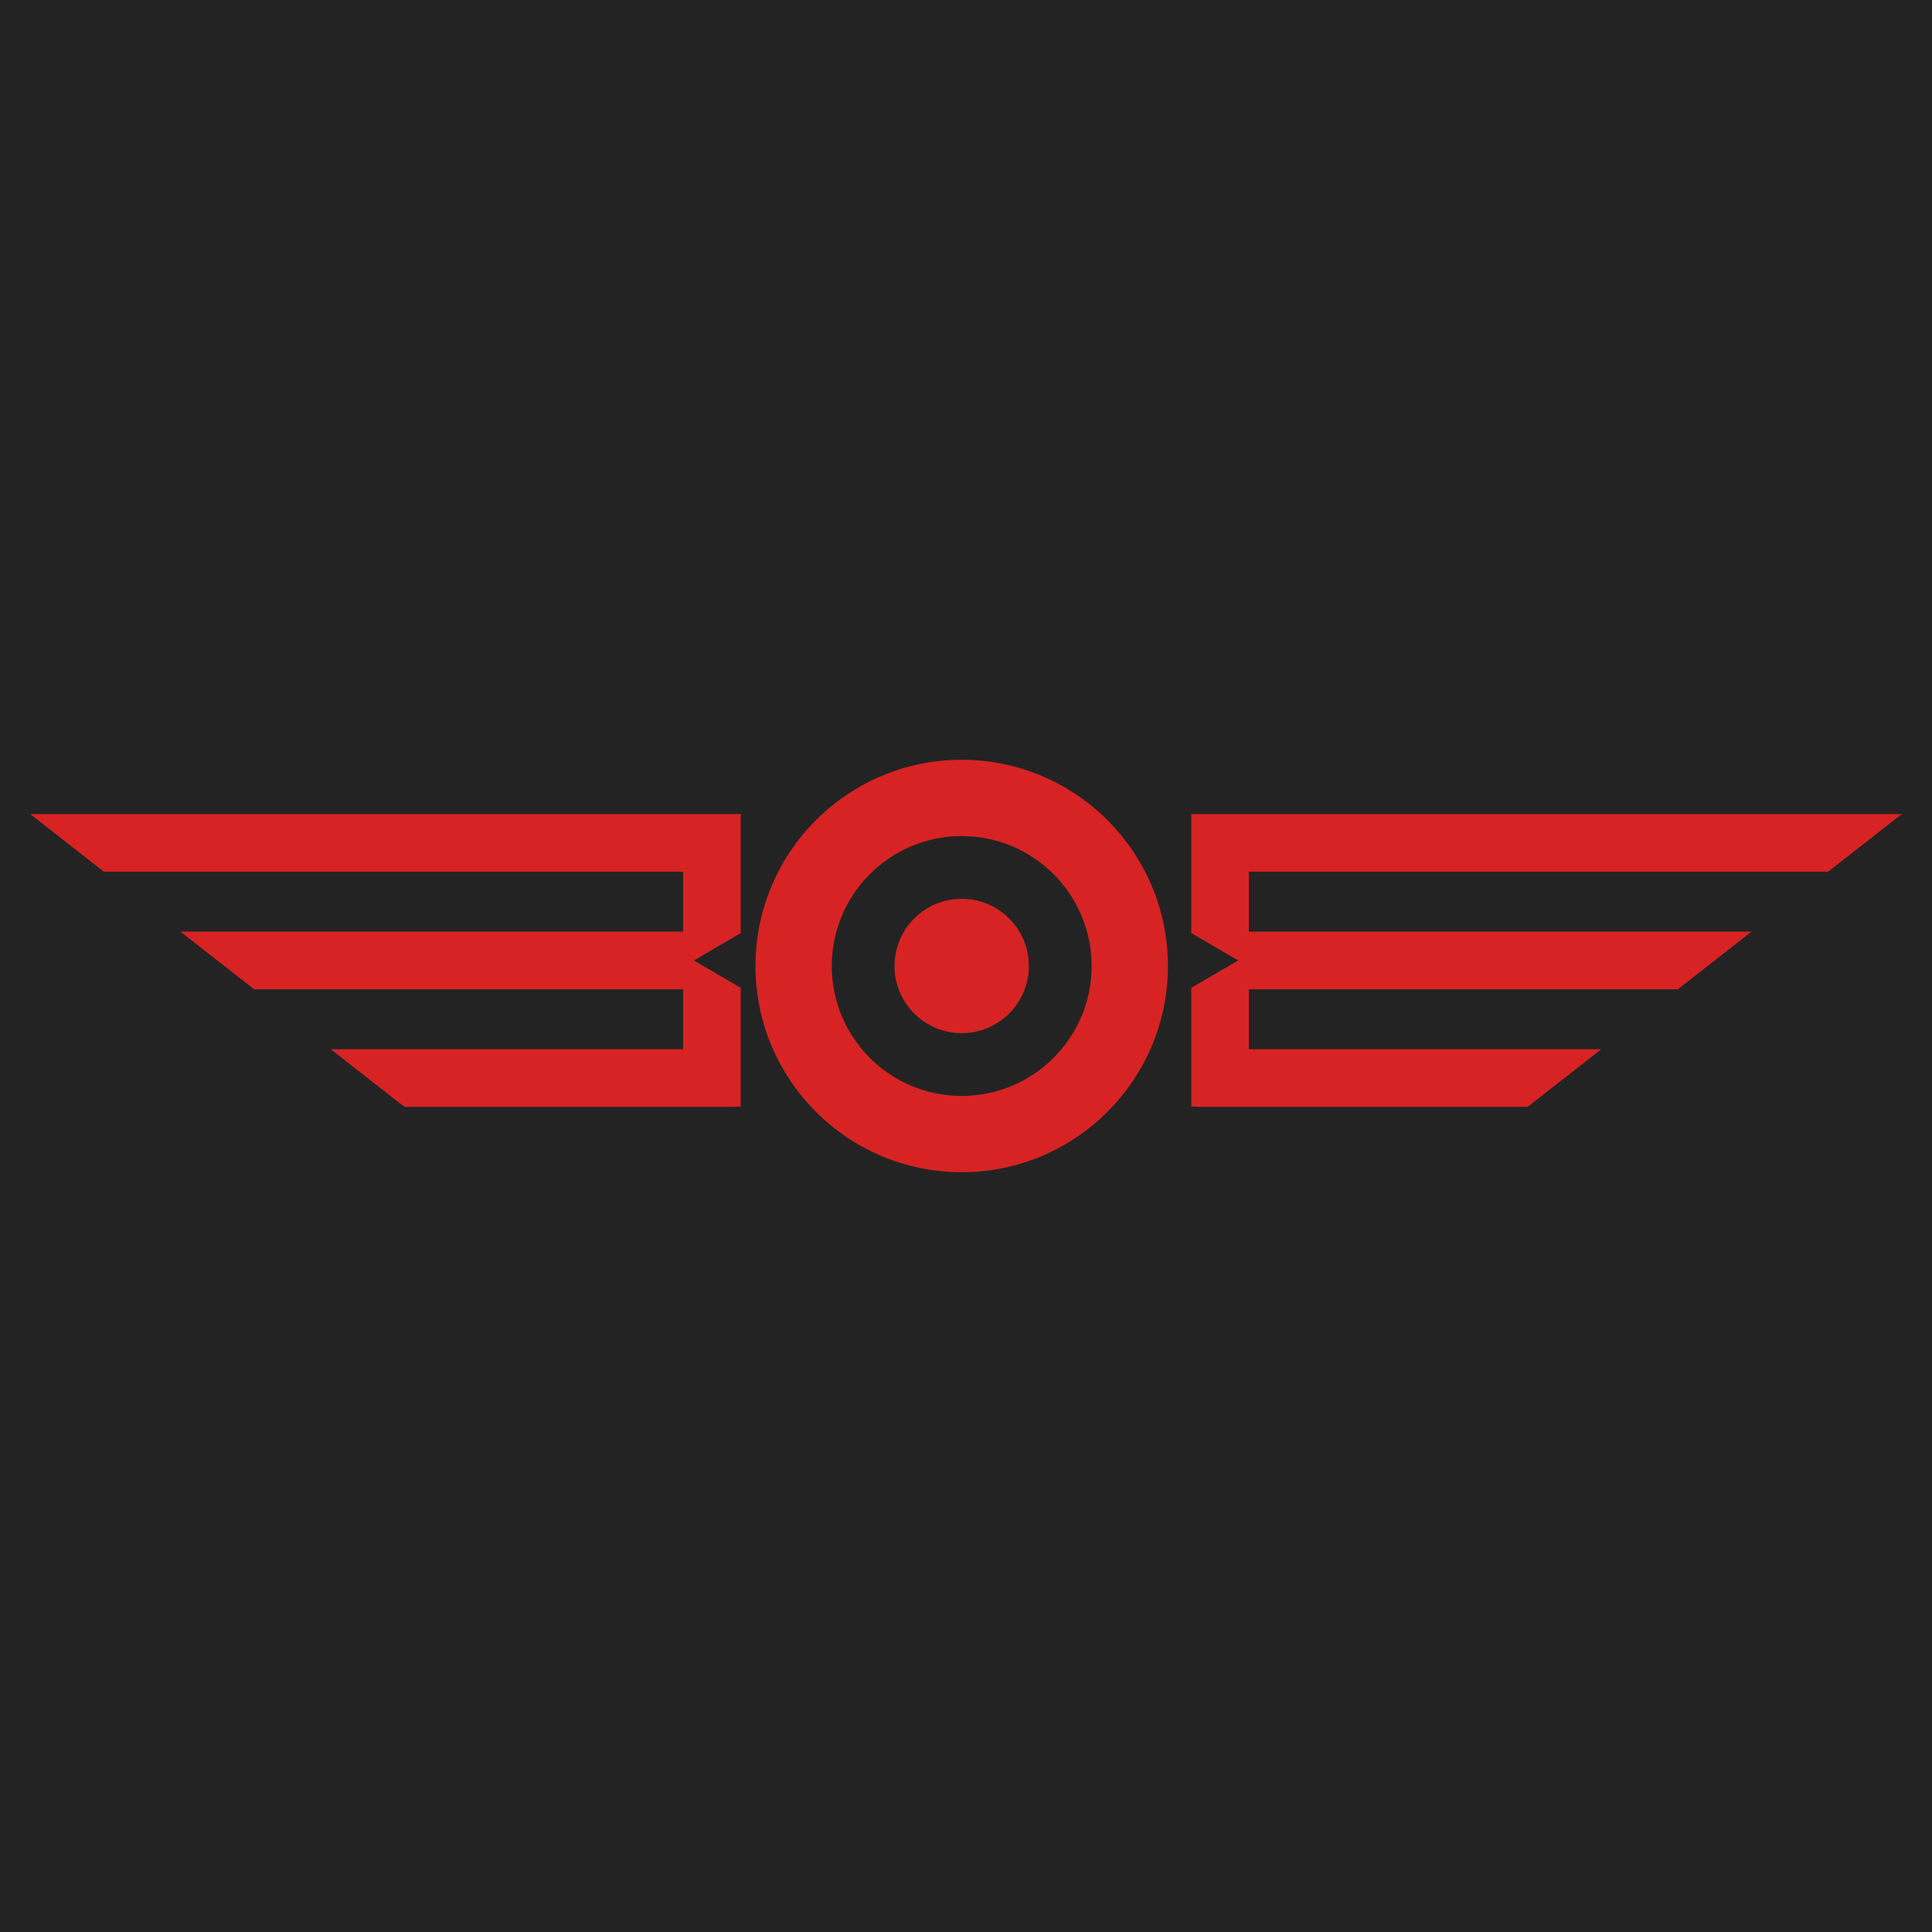
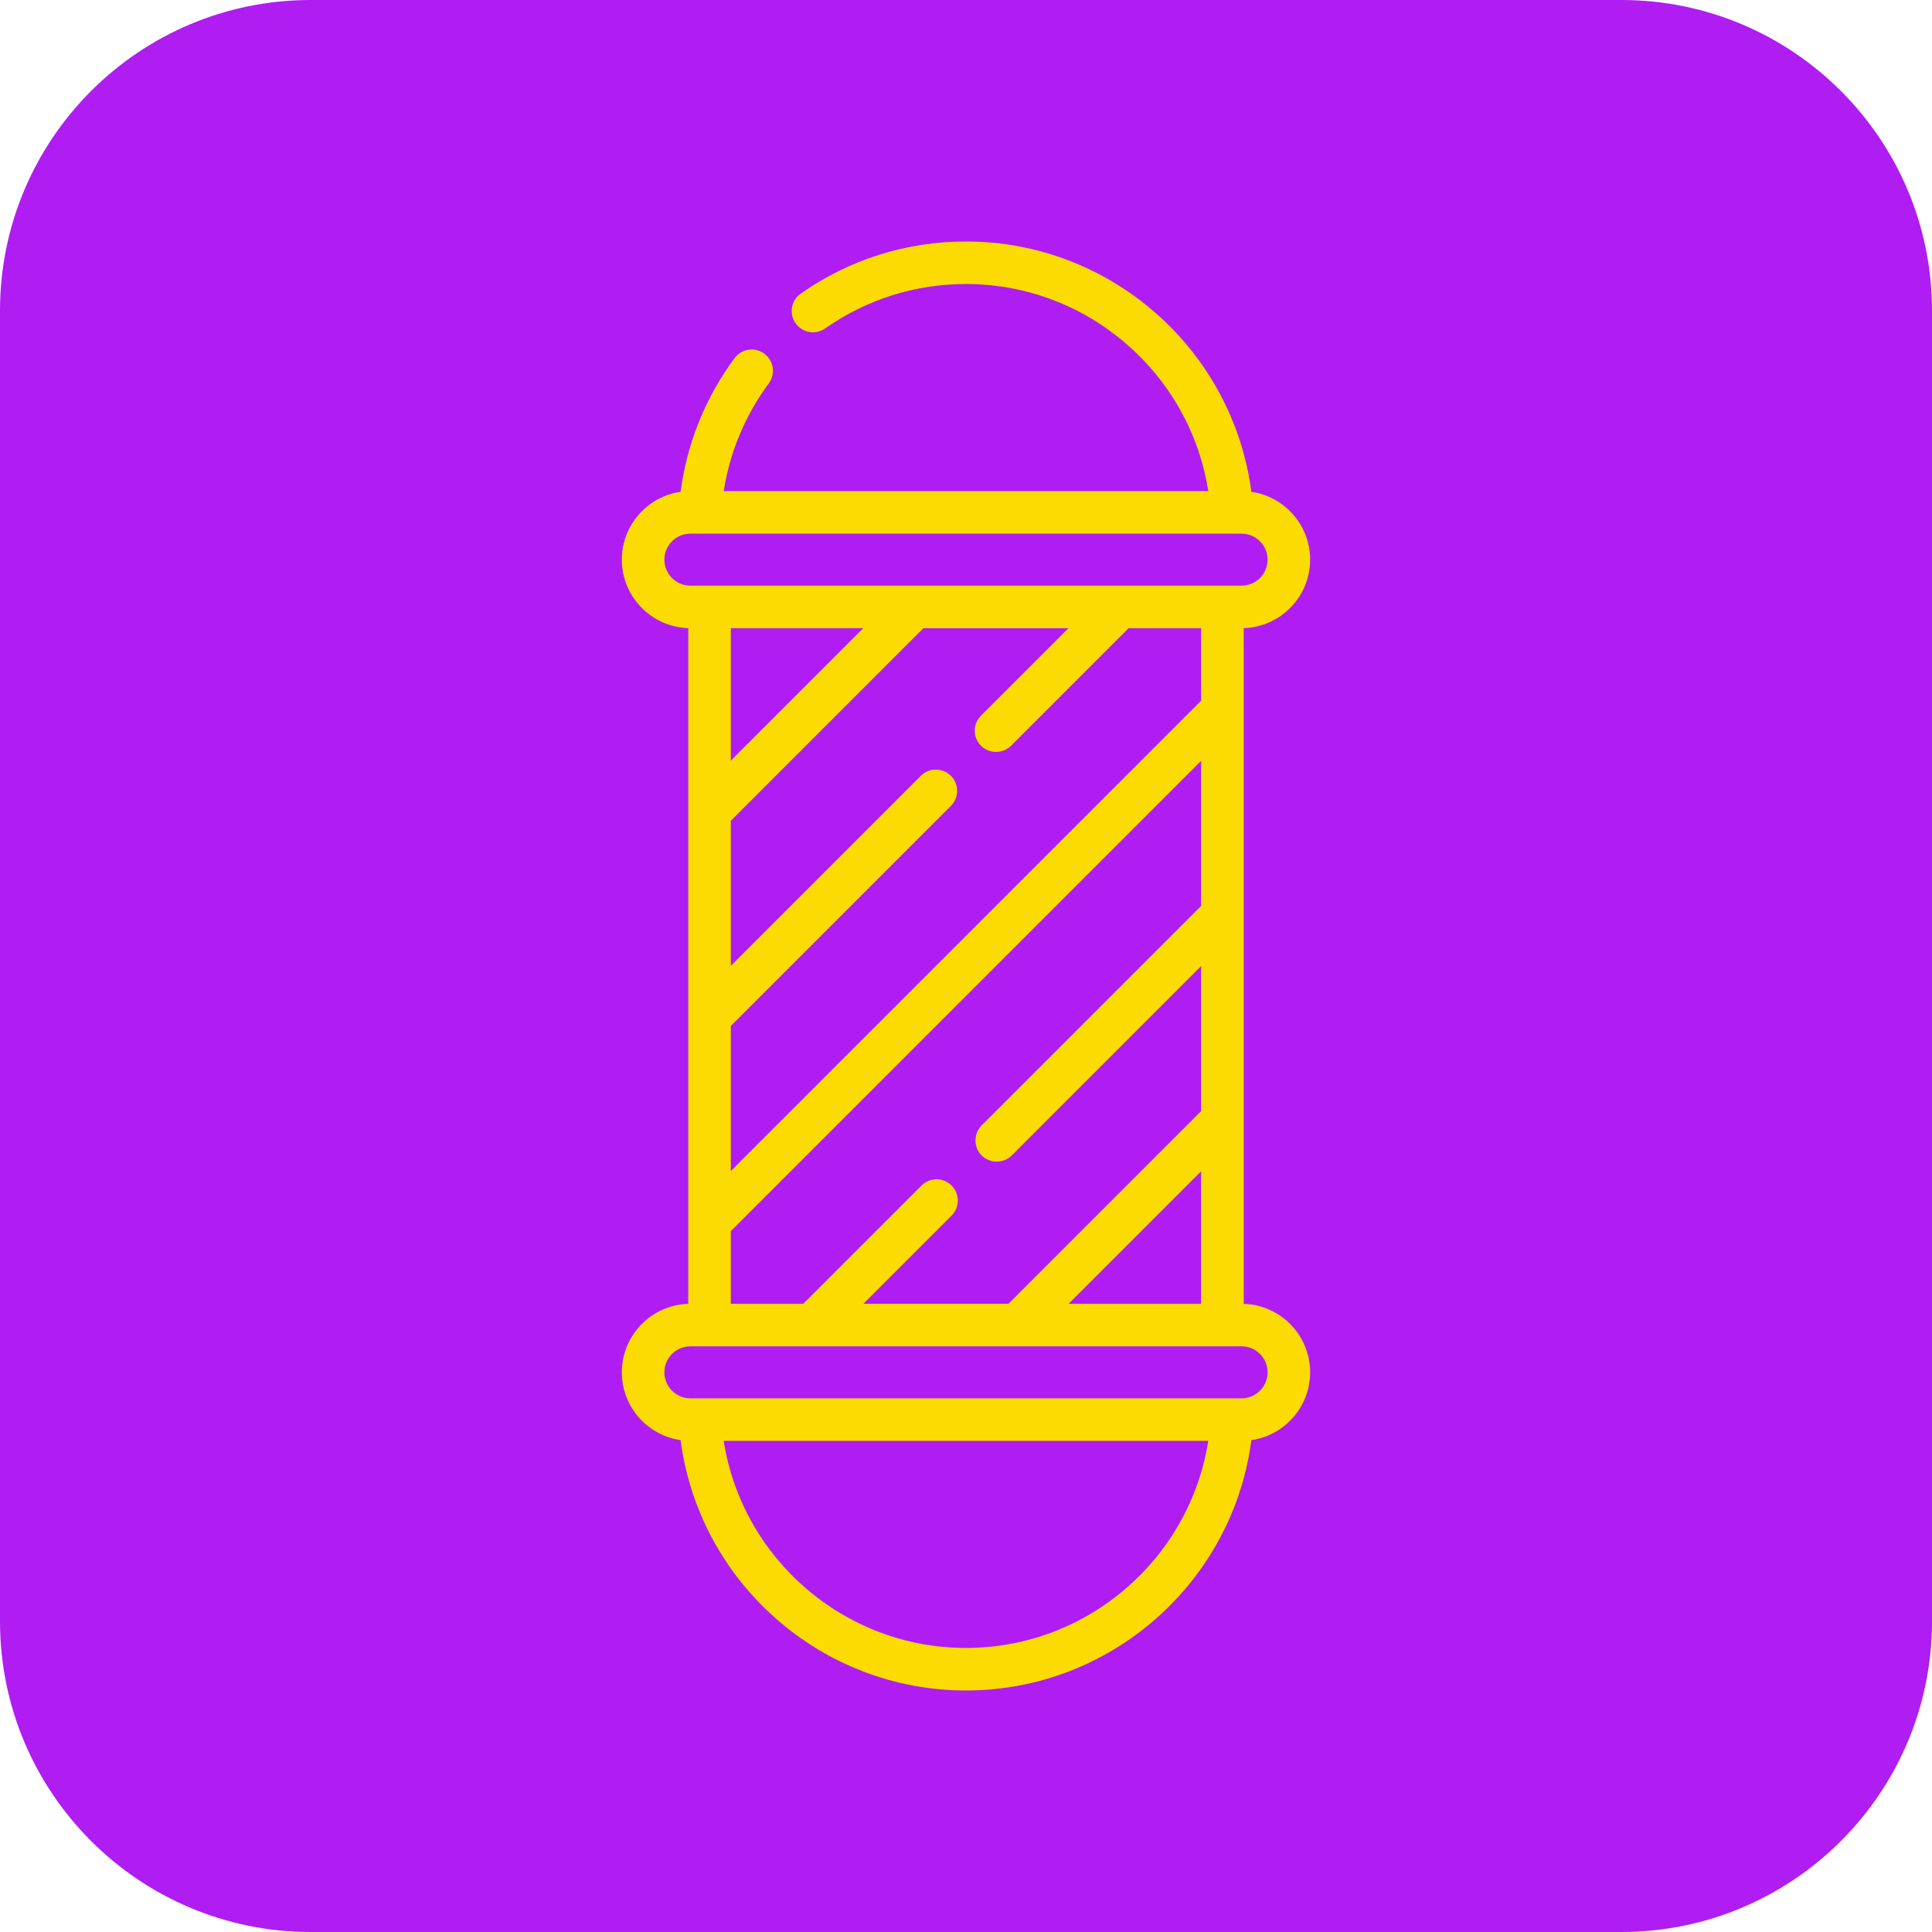
- <svg xmlns="http://www.w3.org/2000/svg" viewBox="0 0 512 512" fill-rule="evenodd" clip-rule="evenodd" stroke-linejoin="round" stroke-miterlimit="2">
-   <path fill="#232323" d="M0 0h512v512H0z" />
-   <path d="M183.879 254.54l12.423-7.27v-31.537H8l19.52 15.274h153.508v15.884H47.82l19.52 15.275h113.688v15.884H87.642l19.52 15.273h87.787v-.061h1.353v-31.484l-12.423-7.238zM328.119 254.54l-12.424-7.27v-31.537H504l-19.52 15.274h-153.51v15.884h133.209l-19.52 15.275H330.97v15.884h93.386l-19.52 15.273h-87.788v-.061h-1.353V261.78l12.424-7.24z" fill="#d72323" fill-rule="nonzero" />
-   <path d="M254.862 201.348c30.161 0 54.65 24.489 54.65 54.652s-24.489 54.65-54.65 54.65c-30.165 0-54.654-24.487-54.654-54.65s24.49-54.652 54.654-54.652zm0 20.22c19.002 0 34.43 15.429 34.43 34.433 0 19.003-15.428 34.431-34.43 34.431-19.005 0-34.434-15.428-34.434-34.431 0-19.004 15.429-34.433 34.434-34.433z" fill="#d72323" />
-   <circle cx="1236.6" cy="809.007" r="55.702" fill="#d72323" transform="matrix(.31957 0 0 .31957 -140.324 -2.539)" />
+ <svg xmlns="http://www.w3.org/2000/svg" width="100%" height="100%" viewBox="0 0 512 512" version="1.1" xml:space="preserve" style="fill-rule:evenodd;clip-rule:evenodd;stroke-linejoin:round;stroke-miterlimit:2;">
+   <path d="M512,82.328C512,36.89 475.11,0 429.672,0L82.328,0C36.89,0 0,36.89 0,82.328L0,429.672C0,475.11 36.89,512 82.328,512L429.672,512C475.11,512 512,475.11 512,429.672L512,82.328Z" style="fill:rgb(175,29,242);" />
+   <g transform="matrix(0.75,0,0,0.75,64.0001,64)">
+     <path d="M354.132,375.377L354.132,136.623C367.14,136.226 377.603,125.528 377.603,112.425C377.603,100.243 368.56,90.137 356.836,88.457C350.305,38.334 307.27,0 256,0C234.961,0 214.771,6.37 197.613,18.422C194.217,20.807 193.397,25.494 195.783,28.89C198.169,32.286 202.856,33.106 206.251,30.72C220.867,20.455 238.07,15.029 256,15.029C298.941,15.029 335.099,46.579 341.614,88.207L170.391,88.207C172.548,74.383 178.039,61.289 186.389,50.062C187.303,48.786 187.795,47.254 187.795,45.684C187.795,41.561 184.403,38.168 180.279,38.168C177.949,38.168 175.747,39.252 174.325,41.098C163.994,54.985 157.397,71.293 155.167,88.457C143.441,90.136 134.398,100.242 134.398,112.425C134.398,125.528 144.86,136.226 157.869,136.623L157.869,375.377C144.861,375.774 134.398,386.472 134.398,399.575C134.398,411.757 143.441,421.862 155.165,423.543C161.695,473.666 204.73,512 256,512C307.27,512 350.305,473.666 356.835,423.543C368.559,421.863 377.602,411.757 377.602,399.575C377.602,386.473 367.14,375.774 354.132,375.377ZM250.91,333.58C249.501,332.171 247.589,331.379 245.597,331.379C243.604,331.379 241.692,332.171 240.283,333.58L198.505,375.358L172.899,375.358L172.899,349.71L339.103,183.505L339.103,234.759L261.538,312.324C258.802,315.06 258.62,319.579 261.139,322.52C263.949,325.802 269.109,326.008 272.165,322.951L339.103,256.013L339.103,307.267L271.013,375.356L219.759,375.356L250.91,344.205C252.318,342.797 253.111,340.884 253.111,338.893C253.111,336.901 252.318,334.988 250.91,333.58ZM219.695,136.642L172.898,183.439L172.898,136.642L219.695,136.642ZM261.293,178.18C264.188,181.075 269.025,181.075 271.92,178.18L313.458,136.642L339.103,136.642L339.103,162.252L172.898,328.456L172.898,277.202L250.666,199.435C252.075,198.026 252.867,196.114 252.867,194.122C252.867,192.129 252.075,190.217 250.666,188.808C249.257,187.399 247.345,186.606 245.353,186.606C243.36,186.606 241.448,187.399 240.039,188.808L172.899,255.948L172.899,204.694L240.95,136.643L292.204,136.643L261.294,167.554C259.885,168.962 259.092,170.875 259.092,172.867C259.092,174.859 259.884,176.772 261.293,178.18ZM339.102,328.523L339.102,375.358L292.266,375.358L339.102,328.523ZM149.427,112.425C149.427,107.358 153.549,103.237 158.615,103.237L353.385,103.237C358.451,103.237 362.573,107.359 362.573,112.425C362.573,117.491 358.451,121.613 353.385,121.613L158.615,121.613C153.549,121.613 149.427,117.491 149.427,112.425ZM256,496.971C213.059,496.971 176.901,465.42 170.386,423.793L341.614,423.793C335.099,465.42 298.941,496.971 256,496.971ZM353.385,408.764L158.615,408.764C153.549,408.764 149.427,404.642 149.427,399.576C149.427,394.51 153.549,390.388 158.615,390.388L353.385,390.388C358.451,390.388 362.573,394.51 362.573,399.576C362.573,404.642 358.451,408.764 353.385,408.764Z" style="fill:rgb(252,219,3);fill-rule:nonzero;" />
+   </g>
</svg>
